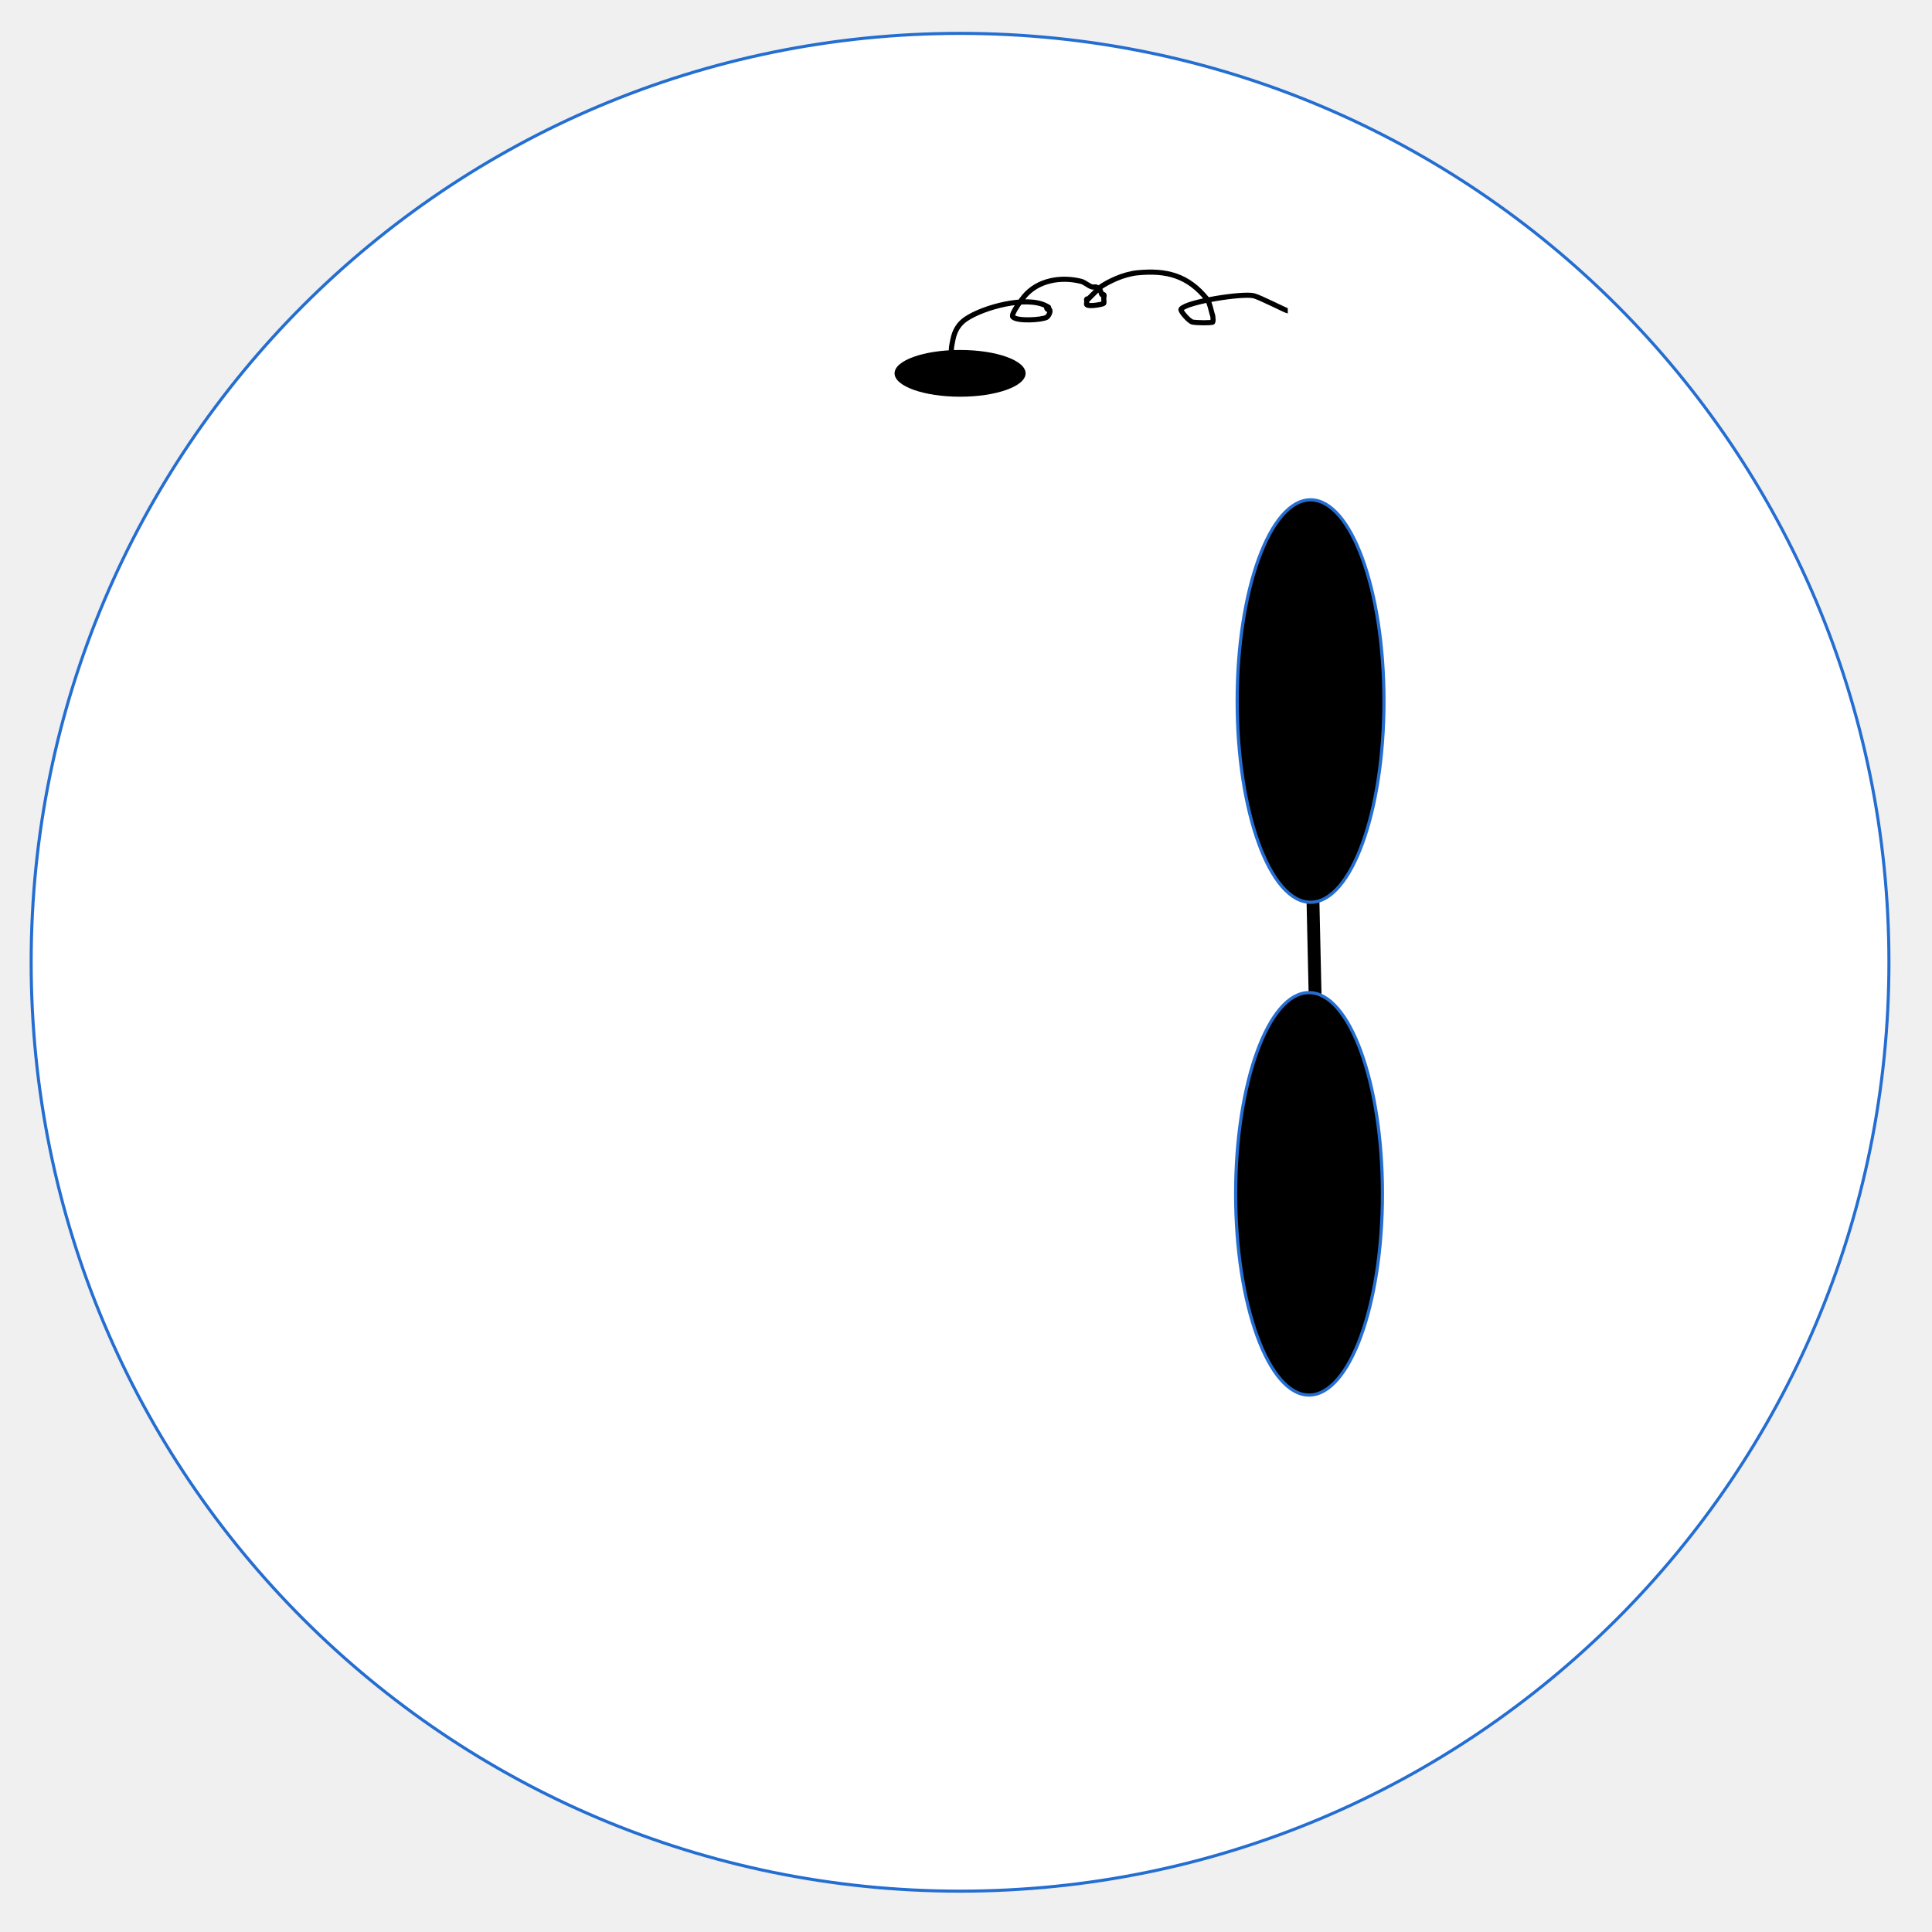
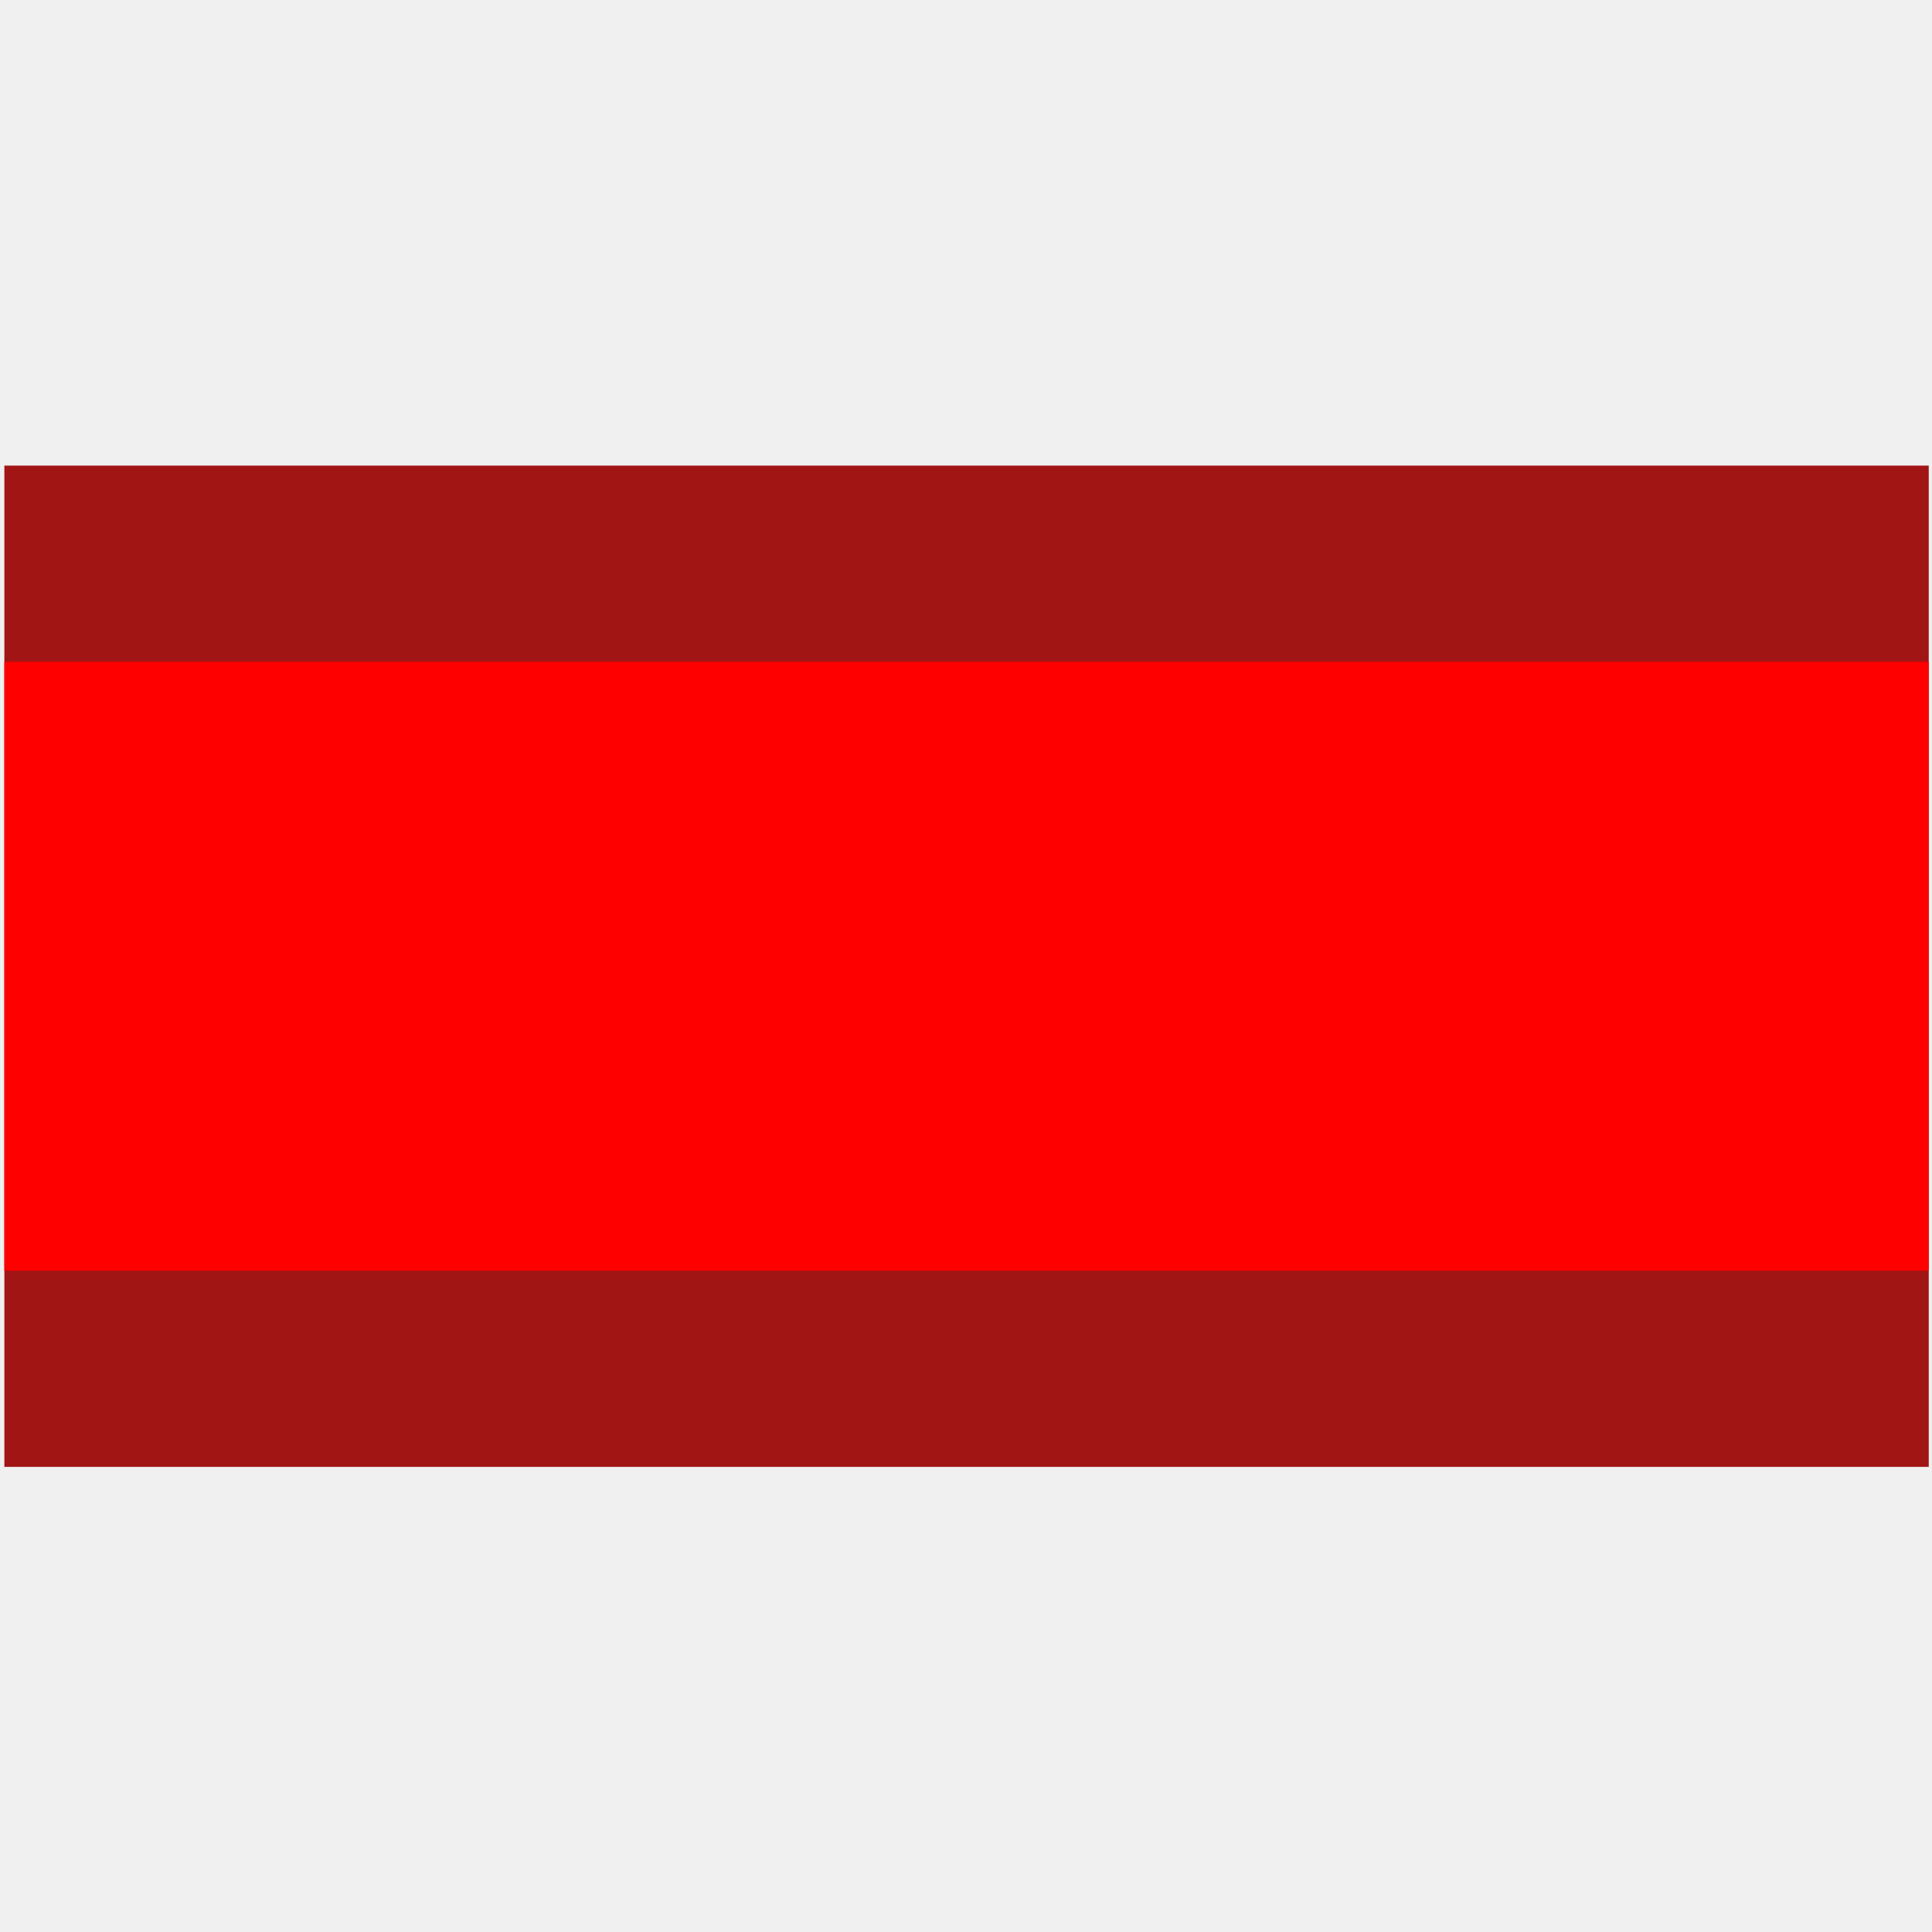
<svg xmlns="http://www.w3.org/2000/svg" width="100mm" height="100mm" viewBox="0 0 100 100" version="1.1" id="svg5">
  <defs id="defs2" />
  <g id="layer1">
-     <g id="g957">
-       <circle style="opacity:1;fill:#ffffff;stroke:#256ed1;stroke-width:0.159;stroke-linecap:round;stroke-linejoin:round;paint-order:fill markers stroke" id="path846" cx="49.692" cy="49.807" r="48.079" />
-       <path style="fill:none;stroke:#000000;stroke-width:0.265px;stroke-linecap:butt;stroke-linejoin:miter;stroke-opacity:1" d="m 49.685,18.81 c -0.541,-0.431 -0.483,-0.628 -0.363,-1.229 0.087,-0.437 0.282,-0.809 0.686,-1.077 0.909,-0.606 3.093,-1.196 4.114,-0.686 0.392,0.196 -0.093,-0.001 0.098,0.196 0.022,0.023 0.072,-0.022 0.095,0 0.1,0.099 -0.055,0.369 -0.147,0.414 -0.285,0.14 -1.505,0.208 -1.74,-0.021 -0.148,-0.144 0.567,-1.04 0.586,-1.062 0.713,-0.856 1.915,-1.04 2.939,-0.784 0.207,0.052 0.38,0.242 0.588,0.294 0.063,0.016 0.134,-0.021 0.196,0 0.257,0.086 0.257,0.355 0.294,0.392 0.023,0.023 0.075,-0.023 0.098,0 0.046,0.046 0,0.13 0,0.195 0,0.037 0.024,0.234 0,0.26 -0.046,0.05 -0.764,0.184 -0.876,0.072 -0.036,-0.036 0,-0.103 0,-0.154 0,-0.047 -0.034,-0.11 0,-0.142 0.018,-0.017 0.049,0 0.074,0 0.06,-0.06 0.121,-0.121 0.181,-0.181 3.4e-5,-3.3e-5 0.392,-0.392 0.392,-0.392 0.245,-0.196 0.597,-0.368 0.882,-0.49 0.323,-0.139 0.732,-0.259 1.077,-0.294 1.511,-0.151 2.636,0.137 3.624,1.371 0.128,0.16 0.222,0.666 0.294,0.882 0.01,0.029 0.018,0.272 0,0.294 -0.046,0.056 -0.876,0.046 -1.06,0 -0.175,-0.044 -0.65,-0.583 -0.587,-0.667 0.287,-0.382 3.182,-0.838 3.77,-0.691 0.313,0.078 1.689,0.782 1.756,0.782" id="path1552" />
-       <ellipse style="opacity:1;fill:#000000;fill-opacity:1;stroke:none;stroke-width:0.899;stroke-linecap:round;stroke-linejoin:round;stroke-miterlimit:4;stroke-dasharray:none;paint-order:fill markers stroke" id="path1349" cx="49.694" cy="19.324" rx="3.391" ry="1.21" />
-       <path style="fill:none;stroke:#000000;stroke-width:0.665;stroke-linecap:butt;stroke-linejoin:miter;stroke-miterlimit:4;stroke-dasharray:none;stroke-opacity:1" d="M 68.112,53.41 67.892,43.649" id="path1210" />
-       <ellipse style="fill:#000000;fill-opacity:1;stroke:#256ed1;stroke-width:0.165;stroke-linecap:round;stroke-linejoin:round;paint-order:fill markers stroke" id="path950-6" cx="67.835" cy="36.286" rx="3.799" ry="10.415" />
-       <ellipse style="opacity:1;fill:#000000;fill-opacity:1;stroke:#256ed1;stroke-width:0.165;stroke-linecap:round;stroke-linejoin:round;paint-order:fill markers stroke" id="path950" cx="67.756" cy="61.792" rx="3.799" ry="10.415" />
-     </g>
-     <g id="g2264" style="display:none">
+     <rect style="fill:#a11515;fill-opacity:1;stroke-width:4.665;stroke-linecap:round;stroke-linejoin:round;paint-order:fill markers stroke" id="rect934-3" width="99.605" height="51.826" x="0.226" y="24.099" />
+     <rect style="opacity:1;fill:#ff0000;stroke-width:3.638;stroke-linecap:round;stroke-linejoin:round;paint-order:fill markers stroke" id="rect934" width="99.605" height="31.517" x="0.226" y="34.254" />
+     <g id="g2264" style="display:none" transform="matrix(-0.6476737,0,0,-1,98.74747,134.2623)">
      <ellipse style="opacity:1;fill:#000000;stroke-width:0.698;stroke-linecap:round;stroke-linejoin:round;paint-order:fill markers stroke" id="path1011" cx="79.505" cy="83.712" rx="12.057" ry="6.642" />
      <rect style="opacity:1;fill:#000000;stroke-width:0.665;stroke-linecap:round;stroke-linejoin:round;paint-order:fill markers stroke" id="rect987" width="67.227" height="13.225" x="12.703" y="77.151" ry="0.543" />
      <rect style="opacity:1;fill:#943232;fill-opacity:1;stroke-width:0.677;stroke-linecap:round;stroke-linejoin:round;paint-order:fill markers stroke" id="rect1115" width="78.226" height="4.482" x="12.747" y="81.625" ry="0.543" />
    </g>
  </g>
</svg>
